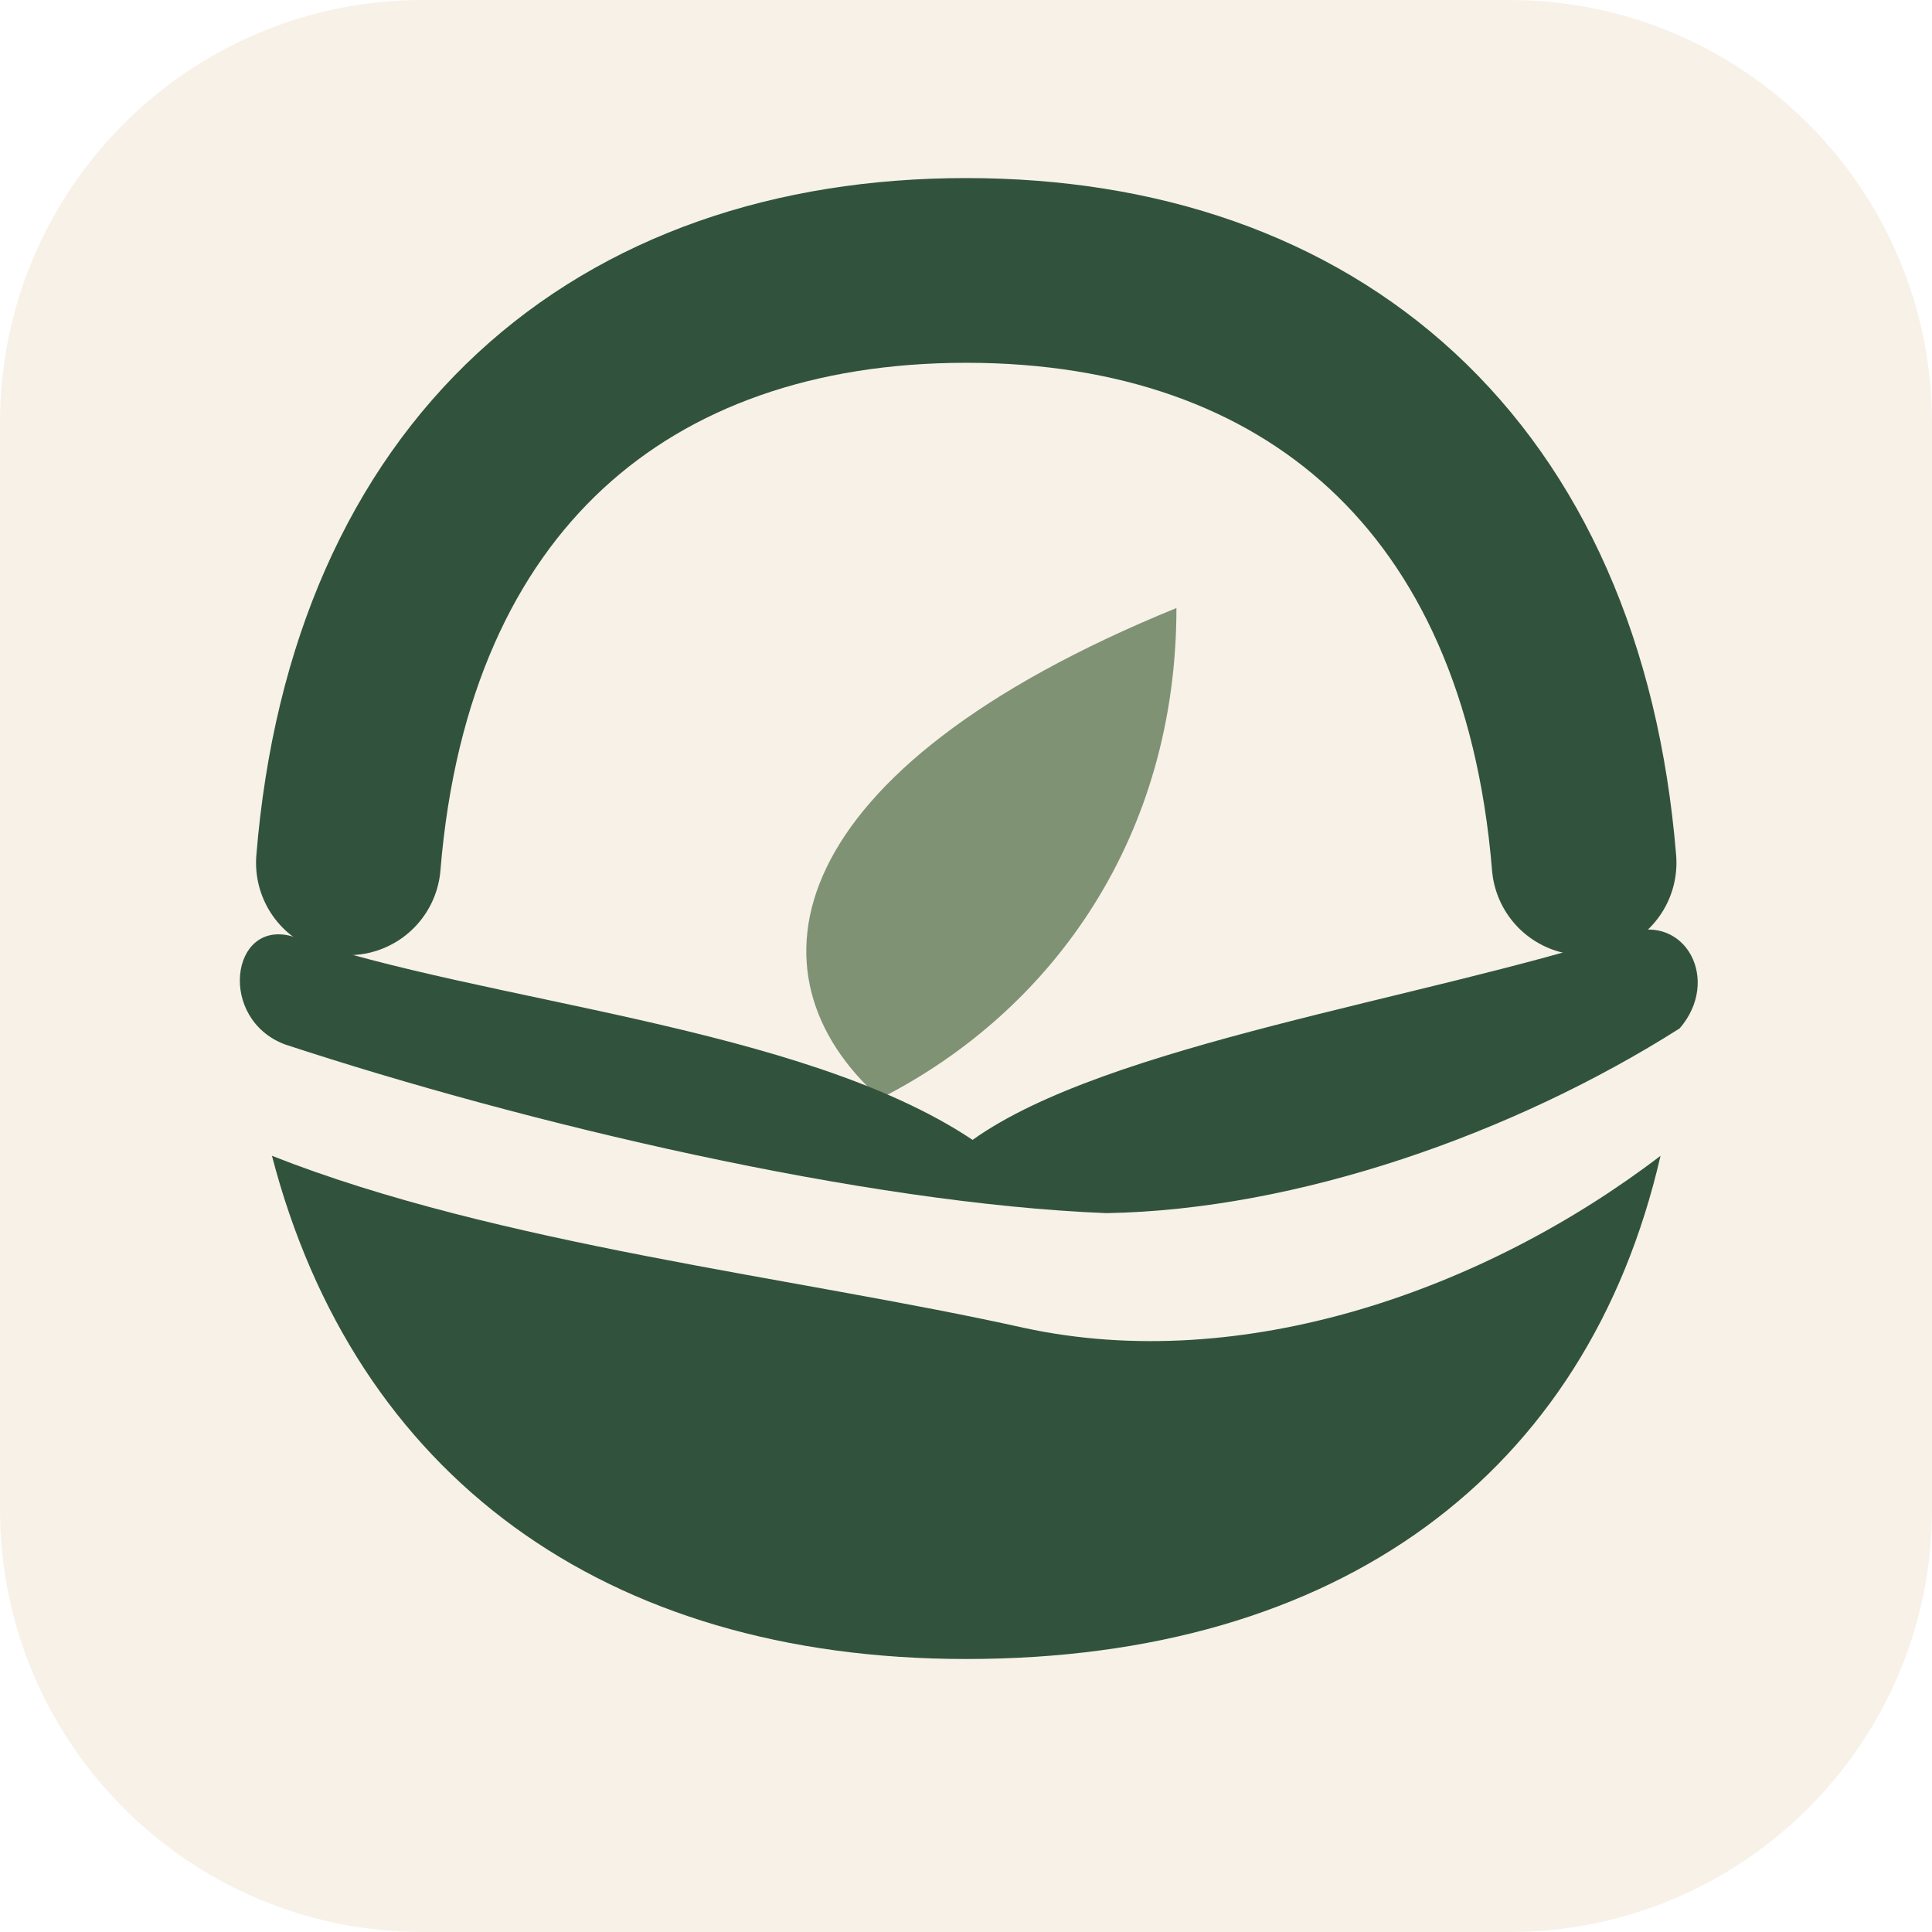
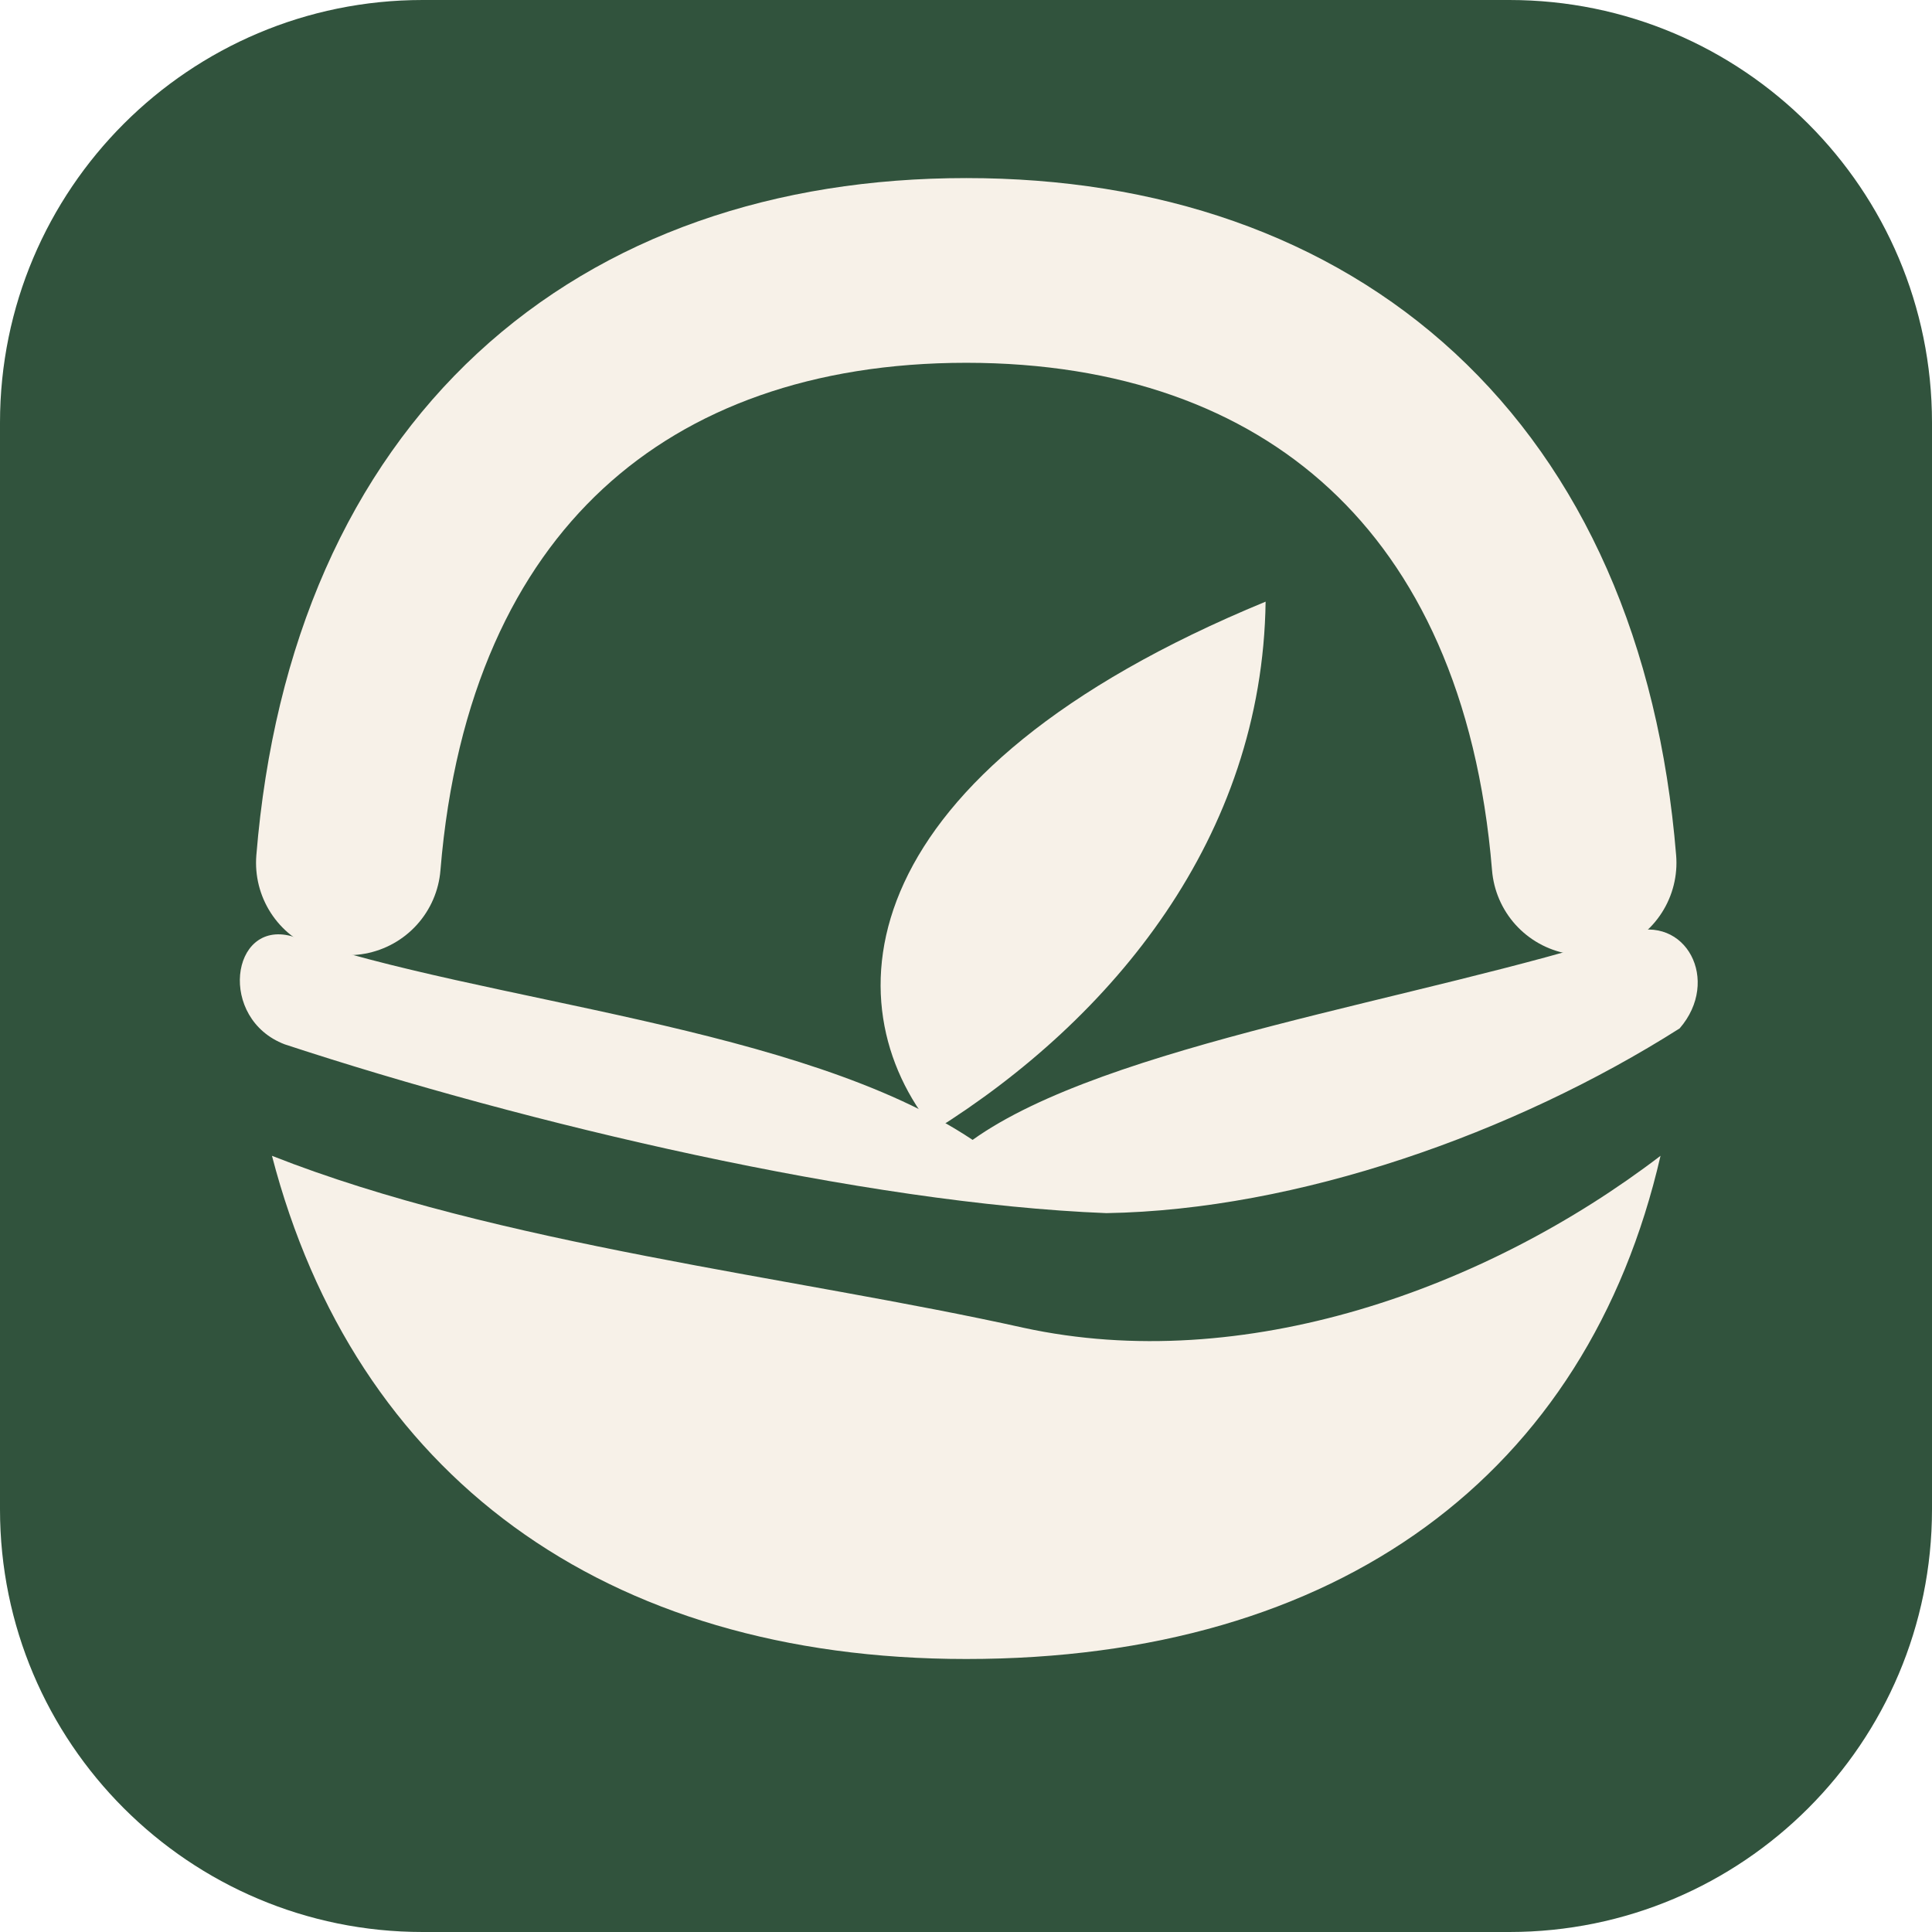
<svg xmlns="http://www.w3.org/2000/svg" width="512" height="512" viewBox="0 0 512 512" role="img" aria-labelledby="title">
-   <rect width="512" height="512" rx="112" fill="#f7f1e8" />
+   <rect width="512" height="512" rx="112" fill="#31533d" />
  <g transform="translate(40 32) scale(.844)">
    <g stroke-linecap="round" stroke-linejoin="round">
-       <path d="M62 233 C72 111 148 47 256 47 C364 47 440 111 450 233" fill="none" stroke="#31533d" stroke-width="58" />
-       <path d="M229 307 C185 268 197 204 322 153 C322 224 284 279 229 307 Z" fill="#809274" />
-       <path d="M44 256 C105 277 204 284 258 320 C300 290 399 276 464 255 C482 249 493 270 480 285 C428 318 360 342 300 343 C224 340 118 315 42 290 C21 282 25 251 44 256 Z" fill="#31533d" />
-       <path d="M38 325 C109 353 202 363 274 379 C343 394 419 367 474 325 C451 425 373 483 256 483 C142 483 64 425 38 325 Z" fill="#31533d" />
+       <path d="M62 233 C72 111 148 47 256 47 C364 47 440 111 450 233" fill="none" stroke="#f7f1e8" stroke-width="58" />
+       <path d="M246 317 C213 277 219 205 350 151 C349 225 302 282 246 317 Z" fill="#f7f1e8" />
+       <path d="M44 256 C105 277 204 284 258 320 C300 290 399 276 464 255 C482 249 493 270 480 285 C428 318 360 342 300 343 C224 340 118 315 42 290 C21 282 25 251 44 256 Z" fill="#f7f1e8" />
+       <path d="M38 325 C109 353 202 363 274 379 C343 394 419 367 474 325 C451 425 373 483 256 483 C142 483 64 425 38 325 Z" fill="#f7f1e8" />
    </g>
  </g>
</svg>
